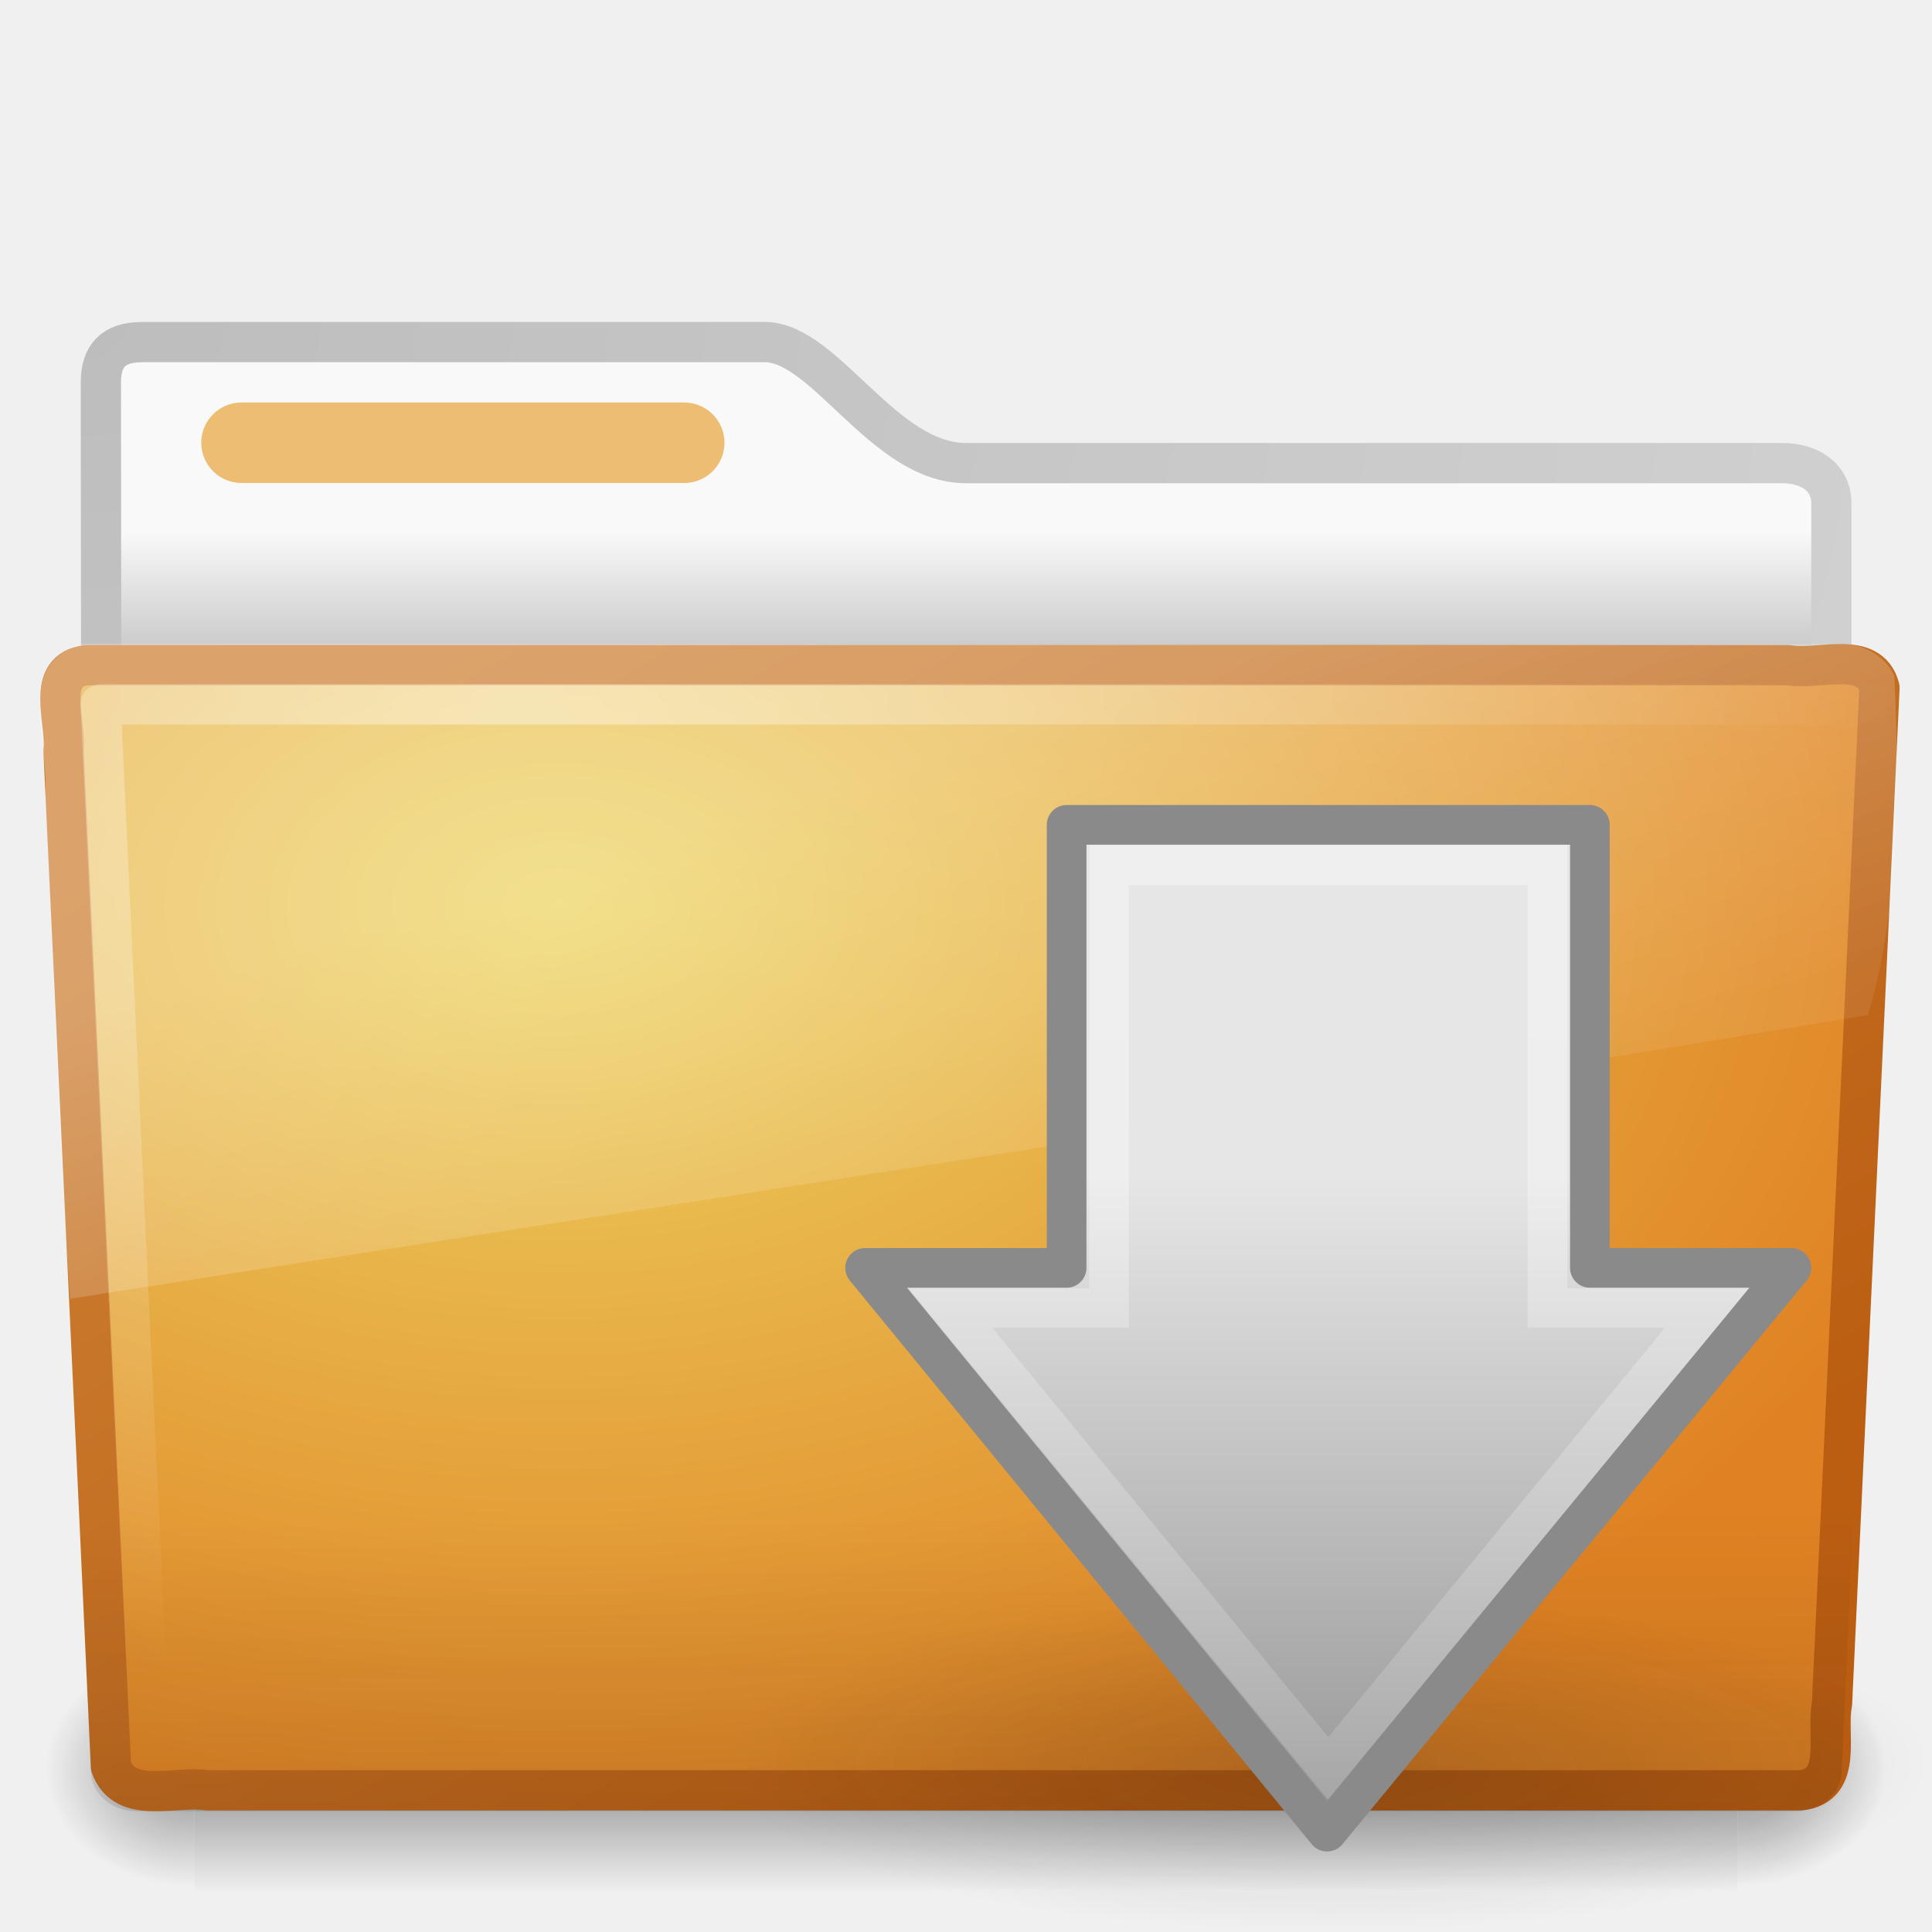
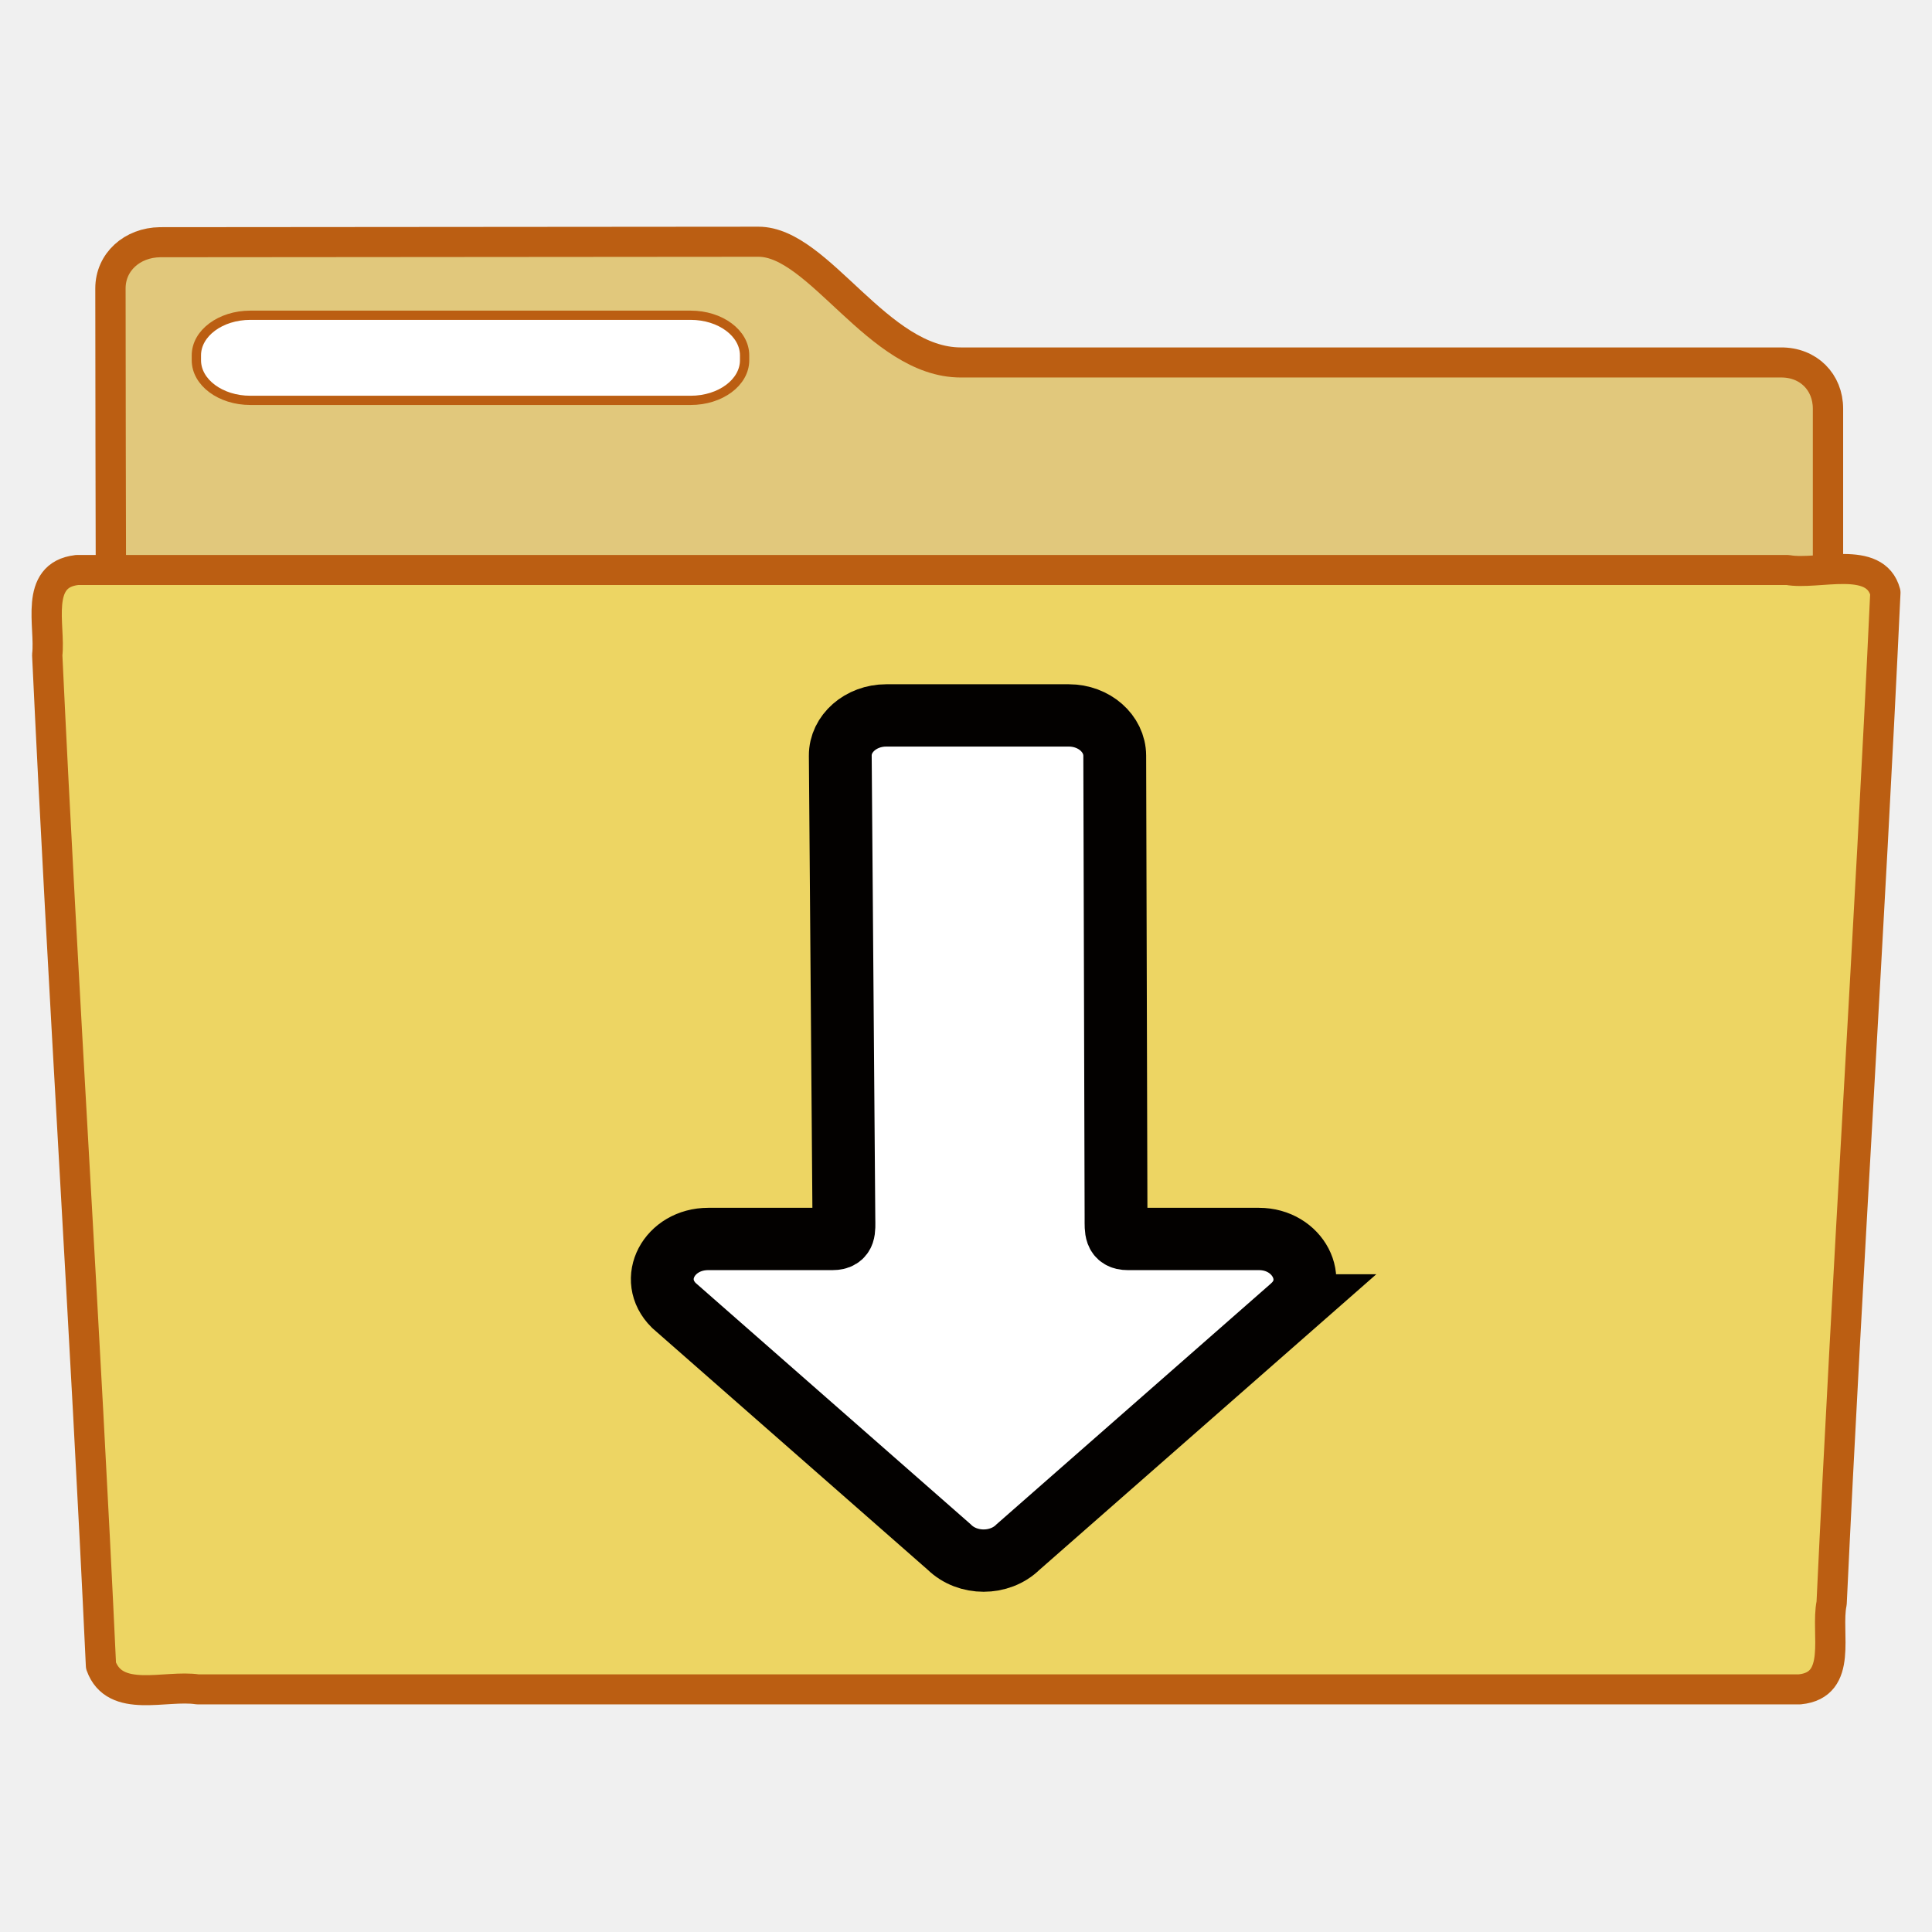
- <svg xmlns="http://www.w3.org/2000/svg" xmlns:xlink="http://www.w3.org/1999/xlink" version="1.0" width="48" height="48" id="svg2633">
-   <defs id="defs2635">
+ <svg xmlns="http://www.w3.org/2000/svg" xmlns:xlink="http://www.w3.org/1999/xlink" version="1.0" width="48" height="48" id="svg2696">
+   <defs id="defs2698">
+     <linearGradient id="linearGradient7686">
+       <stop style="stop-color:#000000;stop-opacity:1;" offset="0" id="stop7684" />
+     </linearGradient>
    <linearGradient id="linearGradient3484">
      <stop id="stop3486" style="stop-color:#bdbdbd;stop-opacity:1" offset="0" />
      <stop id="stop3488" style="stop-color:#d0d0d0;stop-opacity:1" offset="1" />
    </linearGradient>
-     <radialGradient cx="3" cy="5.017" r="21" fx="3" fy="5.017" id="radialGradient2474" xlink:href="#linearGradient3484" gradientUnits="userSpaceOnUse" gradientTransform="matrix(-1.274898e-8,1.714292,-2.159331,-1.4599595e-8,12.80936,2.857001)" />
+     <radialGradient cx="3" cy="5.017" r="21" fx="3" fy="5.017" id="radialGradient2788" xlink:href="#linearGradient3484" gradientUnits="userSpaceOnUse" gradientTransform="matrix(-1.274898e-8,1.714292,-2.159331,-1.4599595e-8,12.80936,3.608881)" />
    <linearGradient id="linearGradient6404">
      <stop id="stop6406" style="stop-color:#f9f9f9;stop-opacity:1" offset="0" />
      <stop id="stop6408" style="stop-color:#c9c9c9;stop-opacity:1" offset="1" />
    </linearGradient>
-     <linearGradient x1="62.989" y1="13.183" x2="62.989" y2="16.19" id="linearGradient2472" xlink:href="#linearGradient6404" gradientUnits="userSpaceOnUse" gradientTransform="translate(-50.9409,0)" />
+     <linearGradient x1="62.989" y1="13.183" x2="62.989" y2="16.19" id="linearGradient2786" xlink:href="#linearGradient6404" gradientUnits="userSpaceOnUse" gradientTransform="translate(-50.9409,0.7518797)" />
    <linearGradient id="linearGradient5060-820">
      <stop id="stop2681" style="stop-color:black;stop-opacity:1" offset="0" />
      <stop id="stop2683" style="stop-color:black;stop-opacity:0" offset="1" />
    </linearGradient>
    <radialGradient cx="605.714" cy="486.648" r="117.143" fx="605.714" fy="486.648" id="radialGradient7600-312" xlink:href="#linearGradient5060-820" gradientUnits="userSpaceOnUse" gradientTransform="matrix(-0.03212956,0,0,0.03705882,23.36322,25.41246)" />
    <linearGradient id="linearGradient5060-179">
      <stop id="stop2675" style="stop-color:black;stop-opacity:1" offset="0" />
      <stop id="stop2677" style="stop-color:black;stop-opacity:0" offset="1" />
    </linearGradient>
-     <radialGradient cx="605.714" cy="486.648" r="117.143" fx="605.714" fy="486.648" id="radialGradient7598-526" xlink:href="#linearGradient5060-179" gradientUnits="userSpaceOnUse" gradientTransform="matrix(0.03212956,0,0,0.03705882,24.63678,25.41246)" />
+     <radialGradient cx="605.714" cy="486.648" r="117.143" fx="605.714" fy="486.648" id="radialGradient7598-526" xlink:href="#linearGradient5060-179" gradientUnits="userSpaceOnUse" gradientTransform="matrix(0.03212956,0,0,0.03705882,25.337,25.41246)" />
    <linearGradient id="linearGradient5048-585">
      <stop id="stop2667" style="stop-color:black;stop-opacity:0" offset="0" />
      <stop id="stop2669" style="stop-color:black;stop-opacity:1" offset="0.5" />
      <stop id="stop2671" style="stop-color:black;stop-opacity:0" offset="1" />
    </linearGradient>
-     <linearGradient x1="302.857" y1="366.648" x2="302.857" y2="609.505" id="linearGradient7596-975" xlink:href="#linearGradient5048-585" gradientUnits="userSpaceOnUse" gradientTransform="matrix(0.08284024,0,0,0.03705882,-5.940829,25.41246)" />
+     <linearGradient x1="302.857" y1="366.648" x2="302.857" y2="609.505" id="linearGradient7596-975" xlink:href="#linearGradient5048-585" gradientUnits="userSpaceOnUse" gradientTransform="matrix(0.08429052,0,0,0.03705882,-6.114863,25.41246)" />
    <linearGradient id="linearGradient3390-178-986-453">
      <stop id="stop3624" style="stop-color:#bb5e12;stop-opacity:1" offset="0" />
      <stop id="stop3626" style="stop-color:#cd8033;stop-opacity:1" offset="1" />
    </linearGradient>
-     <linearGradient x1="82.453" y1="45.114" x2="65.34" y2="15.944" id="linearGradient2465" xlink:href="#linearGradient3390-178-986-453" gradientUnits="userSpaceOnUse" gradientTransform="translate(-53.76539,-0.1141929)" />
+     <linearGradient x1="82.453" y1="45.114" x2="65.34" y2="15.944" id="linearGradient2779" xlink:href="#linearGradient3390-178-986-453" gradientUnits="userSpaceOnUse" gradientTransform="matrix(1.000022,0,0,0.9973374,-53.76708,0.6817853)" />
    <linearGradient id="linearGradient7012-661-145-733-759-865-745-661-970-94">
      <stop id="stop3618" style="stop-color:#edd563;stop-opacity:1" offset="0" />
      <stop id="stop3620" style="stop-color:#e08223;stop-opacity:1" offset="1" />
    </linearGradient>
-     <radialGradient cx="63.969" cy="14.113" r="23.097" fx="63.969" fy="14.113" id="radialGradient2463" xlink:href="#linearGradient7012-661-145-733-759-865-745-661-970-94" gradientUnits="userSpaceOnUse" gradientTransform="matrix(1.564693,-9.5143002e-8,6.1772287e-8,1.015888,-86.21257,8.146117)" />
+     <radialGradient cx="70.646" cy="21.876" r="23.097" fx="70.646" fy="21.876" id="radialGradient2777" xlink:href="#linearGradient7012-661-145-733-759-865-745-661-970-94" gradientUnits="userSpaceOnUse" gradientTransform="matrix(1.564726,-9.4889677e-8,6.1773627e-8,1.013183,-86.21497,8.920102)" />
    <linearGradient id="linearGradient6129-963-697-142-998-580-273">
      <stop id="stop2661" style="stop-color:#0a0a0a;stop-opacity:0.498" offset="0" />
      <stop id="stop2663" style="stop-color:#0a0a0a;stop-opacity:0" offset="1" />
    </linearGradient>
-     <linearGradient x1="22.935" y1="49.629" x2="22.809" y2="36.658" id="linearGradient2460" xlink:href="#linearGradient6129-963-697-142-998-580-273" gradientUnits="userSpaceOnUse" gradientTransform="matrix(1.144692,0,0,0.9977536,-3.466141,1.098842)" />
+     <linearGradient x1="22.935" y1="49.629" x2="22.809" y2="36.658" id="linearGradient2774" xlink:href="#linearGradient6129-963-697-142-998-580-273" gradientUnits="userSpaceOnUse" gradientTransform="matrix(1.144692,0,0,0.9977536,-3.466141,1.850722)" />
    <linearGradient id="linearGradient6087-437-184-795-110-662-495">
      <stop id="stop2693" style="stop-color:white;stop-opacity:0.4" offset="0" />
      <stop id="stop2695" style="stop-color:white;stop-opacity:0" offset="1" />
    </linearGradient>
-     <radialGradient cx="7.265" cy="8.302" r="20.98" fx="7.265" fy="8.302" id="radialGradient2457" xlink:href="#linearGradient6087-437-184-795-110-662-495" gradientUnits="userSpaceOnUse" gradientTransform="matrix(0,1.207974,-1.627164,0,26.37175,8.266469)" />
+     <radialGradient cx="7.265" cy="8.302" r="20.98" fx="7.265" fy="8.302" id="radialGradient2771" xlink:href="#linearGradient6087-437-184-795-110-662-495" gradientUnits="userSpaceOnUse" gradientTransform="matrix(0,1.207974,-1.627164,0,26.14829,8.868302)" />
    <linearGradient id="linearGradient8265-821-176-38-919-66-249">
      <stop id="stop2687" style="stop-color:white;stop-opacity:0.275" offset="0" />
      <stop id="stop2689" style="stop-color:white;stop-opacity:0.078" offset="1" />
    </linearGradient>
-     <linearGradient x1="11.566" y1="22.292" x2="15.215" y2="33.955" id="linearGradient2454" xlink:href="#linearGradient8265-821-176-38-919-66-249" gradientUnits="userSpaceOnUse" />
-     <linearGradient id="linearGradient5105-262-943-861-75-218-246">
-       <stop id="stop2914" style="stop-color:#101010;stop-opacity:1" offset="0" />
-       <stop id="stop2916" style="stop-color:#101010;stop-opacity:0" offset="1" />
+     <linearGradient x1="11.566" y1="22.292" x2="15.215" y2="33.955" id="linearGradient2768" xlink:href="#linearGradient8265-821-176-38-919-66-249" gradientUnits="userSpaceOnUse" gradientTransform="translate(0,0.9022712)" />
+     <radialGradient cx="14.363" cy="34.786" r="8.795" fx="14.363" fy="34.786" id="radialGradient3041" xlink:href="#linearGradient7822" gradientUnits="userSpaceOnUse" gradientTransform="matrix(1,0,0,0.6884422,0,10.83783)" />
+     <linearGradient id="linearGradient7822">
+       <stop id="stop7824" style="stop-color:black;stop-opacity:1" offset="0" />
+       <stop id="stop7826" style="stop-color:black;stop-opacity:0" offset="1" />
    </linearGradient>
-     <radialGradient cx="11.25" cy="19.031" r="8.062" fx="11.25" fy="19.031" id="radialGradient2489" xlink:href="#linearGradient5105-262-943-861-75-218-246" gradientUnits="userSpaceOnUse" gradientTransform="matrix(1.860465,0,0,0.5184132,12.06977,33.95426)" />
-     <linearGradient id="linearGradient2264-108-719-42-524">
-       <stop id="stop2530" style="stop-color:#e6e6e6;stop-opacity:1" offset="0" />
-       <stop id="stop2532" style="stop-color:#929292;stop-opacity:1" offset="1" />
+     <linearGradient x1="-7.975" y1="25.357" x2="-11.006" y2="-6.568" id="linearGradient3043" xlink:href="#linearGradient6991" gradientUnits="userSpaceOnUse" gradientTransform="matrix(1.1875,0,0,1.2,-17.28125,21.9)" />
+     <linearGradient id="linearGradient6991">
+       <stop id="stop6993" style="stop-color:#d3d7cf;stop-opacity:1" offset="0" />
+       <stop id="stop6995" style="stop-color:white;stop-opacity:1" offset="1" />
    </linearGradient>
-     <linearGradient x1="28.315" y1="20.71" x2="0.816" y2="20.71" id="linearGradient2486-772" xlink:href="#linearGradient2264-108-719-42-524" gradientUnits="userSpaceOnUse" gradientTransform="matrix(0,-0.6145986,-0.5838413,0,46.94853,46.63283)" />
-     <linearGradient id="linearGradient4222-922-657-993">
-       <stop id="stop2926" style="stop-color:white;stop-opacity:1" offset="0" />
-       <stop id="stop2928" style="stop-color:white;stop-opacity:0" offset="1" />
+     <linearGradient x1="-7.852" y1="3.755" x2="-5.51" y2="18.938" id="linearGradient3045" xlink:href="#linearGradient7438" gradientUnits="userSpaceOnUse" gradientTransform="matrix(-1.238355,0,0,1.26711,16.95124,21.36283)" />
+     <linearGradient id="linearGradient7438">
+       <stop id="stop7440" style="stop-color:white;stop-opacity:1" offset="0" />
+       <stop id="stop7442" style="stop-color:white;stop-opacity:0" offset="1" />
    </linearGradient>
-     <linearGradient x1="13.472" y1="25.411" x2="57.726" y2="25.411" id="linearGradient2483" xlink:href="#linearGradient4222-922-657-993" gradientUnits="userSpaceOnUse" gradientTransform="matrix(0,0.7128154,-0.6740163,0,50.74562,15.04564)" />
+     <linearGradient x1="1.626" y1="55.219" x2="0.822" y2="54.416" id="linearGradient3047" xlink:href="#linearGradient7263" gradientUnits="userSpaceOnUse" gradientTransform="matrix(1.051179,0,0,1,0.1121129,0)" />
+     <linearGradient id="linearGradient7263">
+       <stop id="stop7265" style="stop-color:#adb0a8;stop-opacity:1" offset="0" />
+       <stop id="stop7267" style="stop-color:white;stop-opacity:1" offset="1" />
+     </linearGradient>
+     <linearGradient x1="-4.221" y1="59.879" x2="-4.221" y2="54.708" id="linearGradient3049" xlink:href="#linearGradient7269" gradientUnits="userSpaceOnUse" gradientTransform="matrix(0.9642856,0,0,0.9722222,-0.2500008,1.694444)" />
+     <linearGradient id="linearGradient7269">
+       <stop id="stop7271" style="stop-color:white;stop-opacity:1" offset="0" />
+       <stop id="stop7273" style="stop-color:#d3d7cf;stop-opacity:1" offset="1" />
+     </linearGradient>
+     <linearGradient x1="-1.989" y1="51.138" x2="-3.359" y2="54" id="linearGradient3051" xlink:href="#linearGradient7257" gradientUnits="userSpaceOnUse" gradientTransform="matrix(-0.5248057,0,0,0.5248057,-21.86116,10.00036)" />
+     <linearGradient id="linearGradient7257">
+       <stop id="stop7259" style="stop-color:black;stop-opacity:1" offset="0" />
+       <stop id="stop7261" style="stop-color:black;stop-opacity:0" offset="1" />
+     </linearGradient>
+     <linearGradient x1="-4.685" y1="52.64" x2="0.884" y2="50.563" id="linearGradient3053" xlink:href="#linearGradient7237" gradientUnits="userSpaceOnUse" gradientTransform="matrix(-0.5248057,0,0,0.5248057,-21.86116,10.00036)" />
+     <linearGradient id="linearGradient7237">
+       <stop id="stop7239" style="stop-color:#eeeeec;stop-opacity:1" offset="0" />
+       <stop id="stop7241" style="stop-color:#babdb6;stop-opacity:1" offset="1" />
+     </linearGradient>
+     <linearGradient x1="-5.082" y1="50.519" x2="0.265" y2="49.458" id="linearGradient3055" xlink:href="#linearGradient7245" gradientUnits="userSpaceOnUse" gradientTransform="matrix(-0.5248057,0,0,0.5248057,-21.86116,10.00036)" />
+     <linearGradient id="linearGradient7245">
+       <stop id="stop7247" style="stop-color:#eeeeec;stop-opacity:1" offset="0" />
+       <stop id="stop7249" style="stop-color:white;stop-opacity:1" offset="1" />
+     </linearGradient>
+     <linearGradient x1="-5.969" y1="52.875" x2="-5.969" y2="51.812" id="linearGradient3057" xlink:href="#linearGradient7186" gradientUnits="userSpaceOnUse" gradientTransform="matrix(-0.5248057,0,0,0.5248057,-21.86116,10.00036)" />
+     <linearGradient id="linearGradient7186">
+       <stop id="stop7188" style="stop-color:#888a85;stop-opacity:1" offset="0" />
+       <stop id="stop7190" style="stop-color:white;stop-opacity:1" offset="1" />
+     </linearGradient>
+     <linearGradient x1="-3.536" y1="55.867" x2="-3.536" y2="59.445" id="linearGradient3059" xlink:href="#linearGradient7277" gradientUnits="userSpaceOnUse" gradientTransform="matrix(-0.5248057,0,0,0.5398003,-21.86116,9.400569)" />
+     <linearGradient id="linearGradient7277">
+       <stop id="stop7279" style="stop-color:#555753;stop-opacity:1" offset="0" />
+       <stop id="stop7281" style="stop-color:#d3d7cf;stop-opacity:1" offset="1" />
+     </linearGradient>
+     <linearGradient x1="32.812" y1="21" x2="32.812" y2="26.205" id="linearGradient3061" xlink:href="#linearGradient7340" gradientUnits="userSpaceOnUse" gradientTransform="matrix(-0.6040217,0,0,0.6034002,42.82499,17.57294)" />
+     <linearGradient id="linearGradient7340">
+       <stop id="stop7342" style="stop-color:#2e3436;stop-opacity:1" offset="0" />
+       <stop id="stop7344" style="stop-color:#555753;stop-opacity:1" offset="1" />
+     </linearGradient>
+     <linearGradient x1="28.875" y1="29" x2="29" y2="16" id="linearGradient3063" xlink:href="#linearGradient7430" gradientUnits="userSpaceOnUse" gradientTransform="matrix(-0.5248057,0,0,0.5248057,39.67545,19.37908)" />
+     <linearGradient id="linearGradient7430">
+       <stop id="stop7432" style="stop-color:white;stop-opacity:1" offset="0" />
+       <stop id="stop7434" style="stop-color:white;stop-opacity:0" offset="1" />
+     </linearGradient>
+     <linearGradient x1="30.312" y1="27.313" x2="30.312" y2="24.688" id="linearGradient3073" xlink:href="#linearGradient7422" gradientUnits="userSpaceOnUse" />
+     <linearGradient id="linearGradient7422">
+       <stop id="stop7424" style="stop-color:#edd400;stop-opacity:1" offset="0" />
+       <stop id="stop7426" style="stop-color:#edd400;stop-opacity:0" offset="1" />
+     </linearGradient>
+     <linearGradient x1="30.312" y1="27.313" x2="30.312" y2="24.688" id="linearGradient3065" xlink:href="#linearGradient7422" gradientUnits="userSpaceOnUse" gradientTransform="translate(-0.4180019,0.6976123)" />
+     <linearGradient x1="30.312" y1="27.313" x2="30.312" y2="24.688" id="linearGradient3067" xlink:href="#linearGradient7422" gradientUnits="userSpaceOnUse" gradientTransform="translate(0,0.6976123)" />
+     <linearGradient x1="30.312" y1="27.313" x2="30.312" y2="24.688" id="linearGradient3069" xlink:href="#linearGradient7422" gradientUnits="userSpaceOnUse" gradientTransform="translate(0,0.6976123)" />
+     <linearGradient x1="30.312" y1="27.313" x2="30.312" y2="24.688" id="linearGradient3071" xlink:href="#linearGradient7422" gradientUnits="userSpaceOnUse" gradientTransform="translate(0.4182841,0.6976123)" />
+     <linearGradient x1="37.625" y1="40.312" x2="38.875" y2="45.062" id="linearGradient3075" xlink:href="#linearGradient7652-827" gradientUnits="userSpaceOnUse" gradientTransform="matrix(-0.5248057,0,0,0.5248057,-13.46427,22.59569)" />
+     <linearGradient id="linearGradient7652-827">
+       <stop id="stop3225" style="stop-color:#dbdbdb;stop-opacity:1" offset="0" />
+       <stop id="stop3227" style="stop-color:#a0a0a0;stop-opacity:0" offset="1" />
+     </linearGradient>
+     <linearGradient x1="38.75" y1="40.625" x2="40.125" y2="46.562" id="linearGradient3077" xlink:href="#linearGradient7576-259" gradientUnits="userSpaceOnUse" gradientTransform="matrix(-0.5248057,0,0,0.5248057,-13.46427,22.59569)" />
+     <linearGradient id="linearGradient7576-259">
+       <stop id="stop3231" style="stop-color:#787878;stop-opacity:1" offset="0" />
+       <stop id="stop3233" style="stop-color:#6c6c6c;stop-opacity:0" offset="1" />
+     </linearGradient>
+     <linearGradient x1="41.188" y1="38.312" x2="42.124" y2="42.938" id="linearGradient3079" xlink:href="#linearGradient7660" gradientUnits="userSpaceOnUse" gradientTransform="matrix(-0.5248057,0,0,0.5248057,-13.46427,22.59569)" />
+     <linearGradient id="linearGradient7660">
+       <stop id="stop7662" style="stop-color:white;stop-opacity:1" offset="0" />
+       <stop id="stop7664" style="stop-color:white;stop-opacity:0" offset="1" />
+     </linearGradient>
+     <linearGradient x1="-4.11" y1="58.808" x2="-4.11" y2="55" id="linearGradient3081" xlink:href="#linearGradient7269" gradientUnits="userSpaceOnUse" gradientTransform="matrix(-0.5904064,0,0,0.6122733,-21.79556,4.68123)" />
+     <linearGradient id="linearGradient7812">
+       <stop id="stop7814" style="stop-color:black;stop-opacity:1" offset="0" />
+       <stop id="stop7816" style="stop-color:black;stop-opacity:0" offset="1" />
+     </linearGradient>
+     <linearGradient x1="-6.406" y1="32.438" x2="-7.781" y2="34.562" id="linearGradient3115" xlink:href="#linearGradient7812" gradientUnits="userSpaceOnUse" gradientTransform="matrix(-0.5248057,0,0,0.5248057,-23.96038,22.59569)" />
  </defs>
-   <g id="layer1">
-     <path d="m 3.506,8.5 c -0.69,0.008 -1,0.342 -1,1 0,5.514 0.026,9.74 -0.006,14.75 1.435,0 43,-3.7 43,-5.292 l 0,-6.452 c 0,-0.658 -0.554,-1.008 -1.244,-1 l -20.256,0 c -2.047,0 -3.499,-3.007 -5,-3.007 l -15.494,0 z" id="path3468" style="fill:url(#linearGradient2472);fill-opacity:1;stroke:url(#radialGradient2474);stroke-width:1;stroke-linecap:round;stroke-linejoin:round;stroke-miterlimit:4;stroke-opacity:1;stroke-dasharray:none;display:inline" />
-     <g transform="matrix(0.9583333,0,0,0.6666667,1.000001,15)" id="g7591" style="opacity:0.4">
-       <rect width="40" height="9" x="4" y="39" id="rect4173" style="fill:url(#linearGradient7596-975);fill-opacity:1;fill-rule:nonzero;stroke:none;stroke-width:1;marker:none;visibility:visible;display:inline;overflow:visible" />
-       <path d="m 44,39 c 0,0 0,9 0,9 1.655,0.017 4,-2.016 4,-4.5 0,-2.484 -1.846,-4.499 -4,-4.499 z" id="path5058" style="fill:url(#radialGradient7598-526);fill-opacity:1;fill-rule:nonzero;stroke:none;stroke-width:1;marker:none;visibility:visible;display:inline;overflow:visible" />
-       <path d="m 4,39 c 0,0 0,9 0,9 C 2.345,48.017 0,45.983 0,43.499 0,41.015 1.846,39 4,39 z" id="path5018" style="fill:url(#radialGradient7600-312);fill-opacity:1;fill-rule:nonzero;stroke:none;stroke-width:1;marker:none;visibility:visible;display:inline;overflow:visible" />
-     </g>
-     <path d="m 2.163,16.525 c -1.073,0.124 -0.5,1.402 -0.585,2.121 0.393,8.47 0.789,16.769 1.179,25.24 0.342,0.966 1.594,0.471 2.388,0.594 13.194,0 26.387,0 39.581,0 1.089,-0.107 0.636,-1.408 0.79,-2.152 0.393,-8.47 0.789,-16.769 1.179,-25.24 -0.251,-0.954 -1.52,-0.424 -2.263,-0.562 -14.089,0 -28.179,0 -42.268,0 z" id="path3388" style="fill:url(#radialGradient2463);fill-opacity:1;stroke:url(#linearGradient2465);stroke-width:1;stroke-linecap:round;stroke-linejoin:round;stroke-miterlimit:4;stroke-opacity:1;stroke-dashoffset:0" />
-     <path d="m 2.058,16.065 43.896,4.03e-4 c 0.634,0 1.045,0.445 1.045,0.997 L 45.756,44.002 C 45.756,44.555 45.245,45 44.611,45 L 3.402,45 C 2.768,45 2.257,44.555 2.257,44.002 L 1.013,17.063 c 0,-0.553 0.411,-0.998 1.045,-0.998 z" id="path6127" style="opacity:0.4;fill:url(#linearGradient2460);fill-opacity:1;stroke:none" />
-     <path d="m 46.5,17.5 c -13.531,0 -30.469,0 -44,0 0.385,8.177 0.771,16.354 1.156,24.531" id="path2435" style="fill:none;stroke:url(#radialGradient2457);stroke-width:1;stroke-linecap:round;stroke-linejoin:round;stroke-miterlimit:4;stroke-opacity:1;stroke-dasharray:none" />
-     <path d="M 45.75,16 C 31.2,16.073 16.645,15.979 2.094,16 0.287,16.411 1.259,18.467 1.121,19.772 1.343,23.935 1.444,28.116 1.742,32.268 16.742,29.906 31.668,27.661 46.406,25.219 47.187,22.632 47.194,19.548 47.064,16.79 46.834,16.285 46.277,15.989 45.75,16 z" id="path3455" style="fill:url(#linearGradient2454);fill-opacity:1;stroke:none" />
-     <rect width="13" height="2" rx="1" ry="1" x="5" y="10" id="rect3562" style="fill:#edbd74;fill-opacity:1;fill-rule:nonzero;stroke:none;stroke-width:1;marker:none;visibility:visible;display:block;overflow:visible;enable-background:accumulate" />
-     <path d="M 48,43.82 C 48,46.129 41.284,48 33,48 24.716,48 18,46.129 18,43.82 c 0,-2.308 6.716,-4.18 15,-4.18 8.284,0 15,1.871 15,4.18 l 0,0 z" id="path4346" style="opacity:0.163;fill:url(#radialGradient2489);fill-opacity:1;fill-rule:nonzero;stroke:none;stroke-width:1;marker:none;visibility:visible;display:inline;overflow:visible" />
-     <path d="M 44.507,31.5 32.971,45.507 21.493,31.5 l 5.007,0 0,-11.007 13,0 0,11.007 5.007,0 z" id="path3288" style="fill:url(#linearGradient2486-772);fill-opacity:1;fill-rule:nonzero;stroke:#8a8a8a;stroke-width:0.985;stroke-linecap:round;stroke-linejoin:round;stroke-miterlimit:4;stroke-opacity:1;stroke-dasharray:none;stroke-dashoffset:0;marker:none;visibility:visible;display:inline;overflow:visible" />
-     <path d="M 42.406,32.5 33,43.934 23.615,32.5 l 3.938,0 0,-11 10.893,0 0,11 3.959,0 z" id="path3290" style="opacity:0.354;fill:none;stroke:url(#linearGradient2483);stroke-width:0.985;stroke-linecap:butt;stroke-linejoin:miter;stroke-miterlimit:4;stroke-opacity:1;stroke-dasharray:none;stroke-dashoffset:0;marker:none;visibility:visible;display:inline;overflow:visible" />
+   <g transform="matrix(1.005578,0,0,0.9975,-0.262652,-3.071413)" id="layer1" style="display:inline">
+     <path d="m 4.217,9.112 c -0.69,0.008 -1.227,0.493 -1.227,1.15 0,5.514 0.032,9.74 0,14.75 1.435,0 42.435,-3.711 42.435,-5.303 v -6.452 c 0,-0.658 -0.48,-1.158 -1.17,-1.15 H 24 c -2.047,0 -3.499,-3.007 -5,-3.007 z" id="path3468" style="display:inline;fill:#e1c87c;fill-opacity:1;stroke:#bb5e12;stroke-width:0.749;stroke-linecap:round;stroke-linejoin:round;stroke-miterlimit:4;stroke-dasharray:none;stroke-opacity:1" />
+     <path d="m 2.162,17.277 c -1.073,0.123 -0.649,1.398 -0.734,2.115 0.393,8.448 0.938,16.725 1.328,25.172 0.342,0.963 1.594,0.47 2.388,0.592 13.194,0 26.388,0 39.581,0 1.089,-0.106 0.636,-1.404 0.79,-2.147 0.393,-8.448 0.938,-16.725 1.328,-25.172 -0.251,-0.952 -1.669,-0.423 -2.413,-0.561 -14.09,0 -28.179,0 -42.269,0 z" id="path3388" style="display:inline;fill:#edd563;fill-opacity:1;stroke:#bb5e12;stroke-width:0.748;stroke-linecap:round;stroke-linejoin:round;stroke-miterlimit:4;stroke-dasharray:none;stroke-dashoffset:0;stroke-opacity:1" />
+     <rect width="13.545" height="2.12" rx="1.333" ry="0.999" x="5.113" y="10.931" id="rect3562" style="display:inline;overflow:visible;visibility:visible;fill:#ffffff;fill-opacity:1;fill-rule:nonzero;stroke:#bb5e12;stroke-width:0.23;stroke-dasharray:none;stroke-opacity:1;marker:none;enable-background:accumulate" />
+     <path d="m 32.217,35.593 -6.803,6.018 c -0.454,0.451 -1.247,0.451 -1.701,0 L 16.91,35.593 c -0.652,-0.652 -0.113,-1.655 0.85,-1.655 h 3.071 c 0.312,0 0.282,-0.226 0.28,-0.502 l -0.089,-11.535 c -0.004,-0.552 0.51,-1.003 1.134,-1.003 h 4.513 c 0.624,0 1.132,0.451 1.134,1.003 l 0.032,11.535 c 7.76e-4,0.276 -0.022,0.502 0.29,0.502 h 3.24 c 0.964,0 1.502,1.028 0.85,1.655 z" fill="#fafafa" id="path555" style="fill:#ffffff;stroke:#030100;stroke-width:1.552;stroke-dasharray:none;stroke-opacity:1" />
  </g>
</svg>
